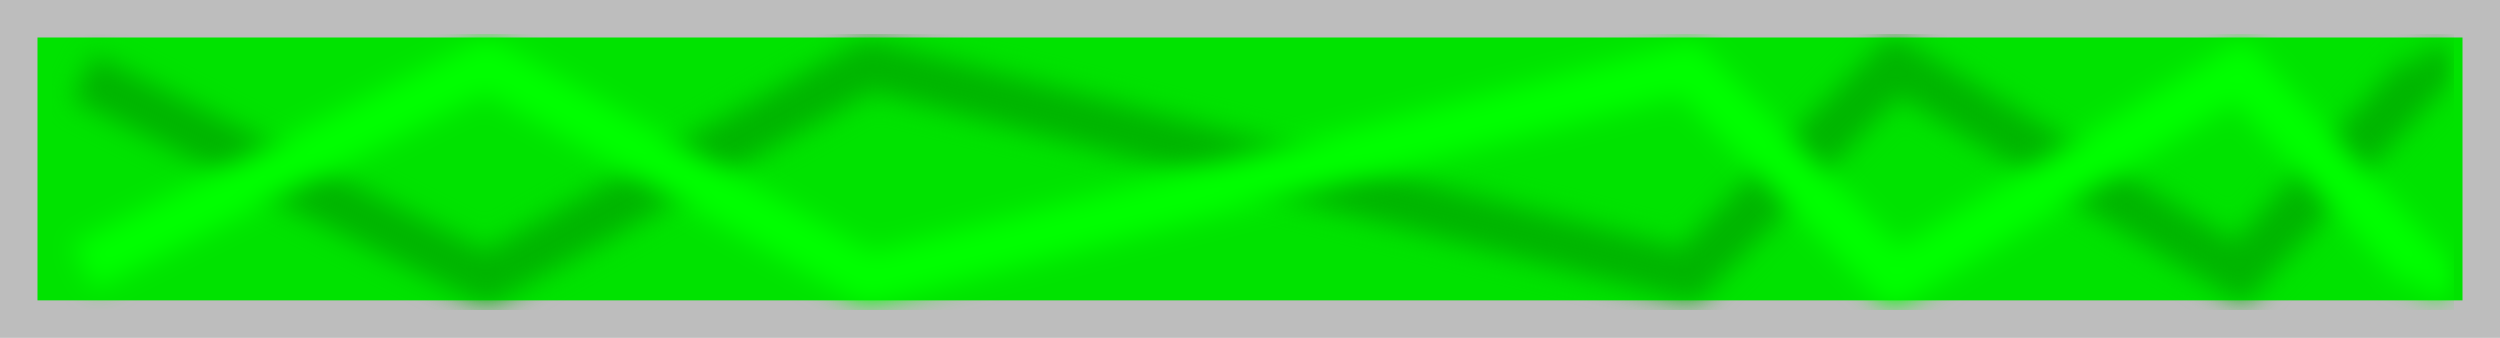
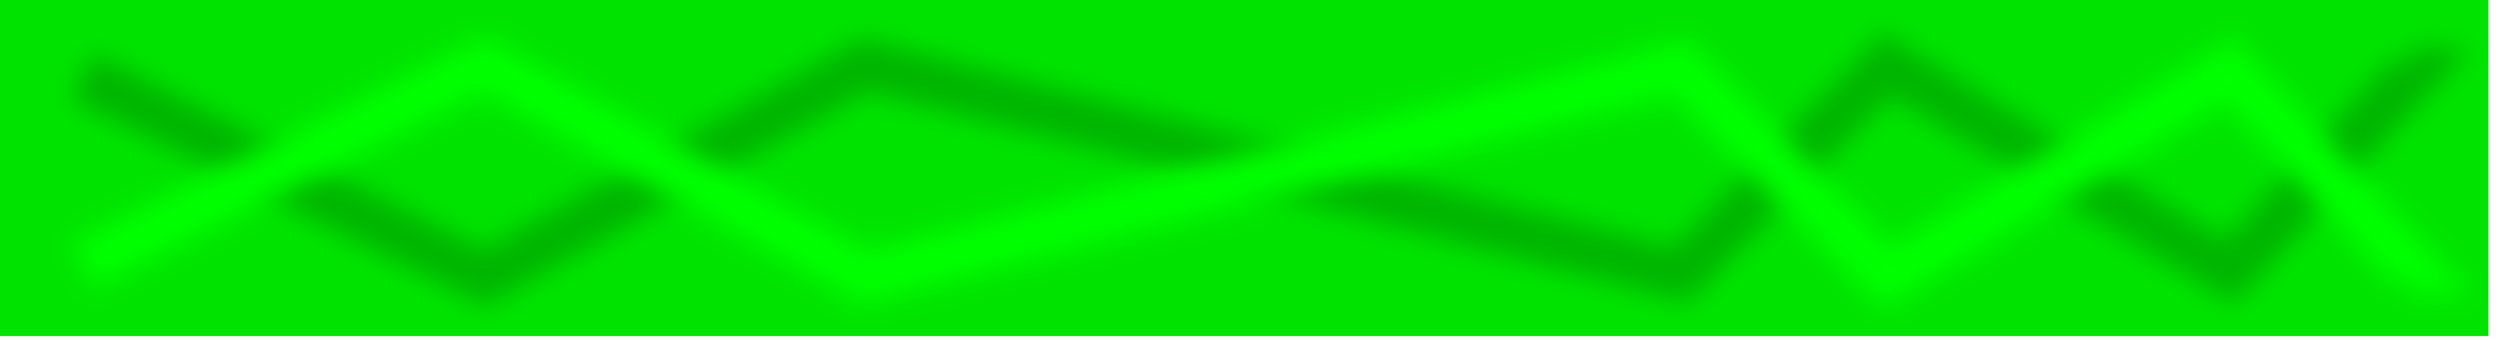
- <svg xmlns="http://www.w3.org/2000/svg" xmlns:ns1="http://www.openswatchbook.org/uri/2009/osb" id="svg8" version="1.1" viewBox="0 0 200.033 27.033" height="27.033mm" width="200.033mm">
+ <svg xmlns="http://www.w3.org/2000/svg" id="svg8" version="1.1" viewBox="0 0 200.93 27.266" height="27.266mm" width="200.93mm">
  <defs id="defs2">
-     <linearGradient ns1:paint="gradient" id="linearGradient4532">
-       <stop id="stop4528" offset="0" style="stop-color:#7d7d7d;stop-opacity:1;" />
-       <stop id="stop4530" offset="1" style="stop-color:#7d7d7d;stop-opacity:0;" />
-     </linearGradient>
-     <filter height="1.287" y="-0.144" width="1.026" x="-0.013" id="filter6242" style="color-interpolation-filters:sRGB">
+     <filter height="1.567" y="-0.291" width="1.055" x="-0.018" id="filter6242" style="color-interpolation-filters:sRGB">
      <feGaussianBlur id="feGaussianBlur6244" stdDeviation="1.022" />
    </filter>
  </defs>
  <g transform="translate(0,-269.9667)" id="layer1">
-     <rect y="271.467" x="1.5" height="24.033" width="197.033" id="rect815" style="opacity:1;vector-effect:none;fill:#00e300;fill-opacity:1;fill-rule:evenodd;stroke:#bdbdbd;stroke-width:3;stroke-linecap:butt;stroke-linejoin:miter;stroke-miterlimit:4;stroke-dasharray:none;stroke-dashoffset:0;stroke-opacity:1" />
-     <path id="path6004" d="m 6.645,276.115 32.277,16.139 30.616,-17.088 65.504,16.851 16.613,-16.851 27.531,16.613 14.715,-15.901 h -0.237" style="fill:none;stroke:#00b500;stroke-width:4;stroke-linecap:butt;stroke-linejoin:miter;stroke-miterlimit:4;stroke-dasharray:none;stroke-opacity:1;filter:url(#filter6242)" />
-     <path transform="matrix(1,0,0,-1,0,567.4186)" style="fill:none;stroke:#00ff00;stroke-width:4;stroke-linecap:butt;stroke-linejoin:miter;stroke-miterlimit:4;stroke-dasharray:none;stroke-opacity:1;filter:url(#filter6242)" d="m 6.645,276.115 32.277,16.139 30.616,-17.088 65.504,16.851 16.613,-16.851 27.531,16.613 14.715,-15.901 h -0.237" id="path6246" />
+     <rect y="269.967" x="0" height="27" width="200" id="rect815" style="display:inline;opacity:1;vector-effect:none;fill:#00e300;fill-opacity:1;fill-rule:evenodd;stroke:none;stroke-width:3;stroke-linecap:butt;stroke-linejoin:miter;stroke-miterlimit:4;stroke-dasharray:none;stroke-dashoffset:0;stroke-opacity:1" />
+     <path id="path6004" d="m 6.645,276.115 32.277,16.139 30.616,-17.088 65.504,16.851 16.613,-16.851 27.531,16.613 14.715,-15.901 h -0.237" style="display:inline;fill:none;stroke:#00b500;stroke-width:4;stroke-linecap:butt;stroke-linejoin:miter;stroke-miterlimit:4;stroke-dasharray:none;stroke-opacity:1;filter:url(#filter6242)" />
+     <path transform="matrix(1,0,0,-1,0,567.4186)" style="display:inline;fill:none;stroke:#00ff00;stroke-width:4;stroke-linecap:butt;stroke-linejoin:miter;stroke-miterlimit:4;stroke-dasharray:none;stroke-opacity:1;filter:url(#filter6242)" d="m 6.645,276.115 32.277,16.139 30.616,-17.088 65.504,16.851 16.613,-16.851 27.531,16.613 14.715,-15.901 h -0.237" id="path6246" />
  </g>
</svg>
